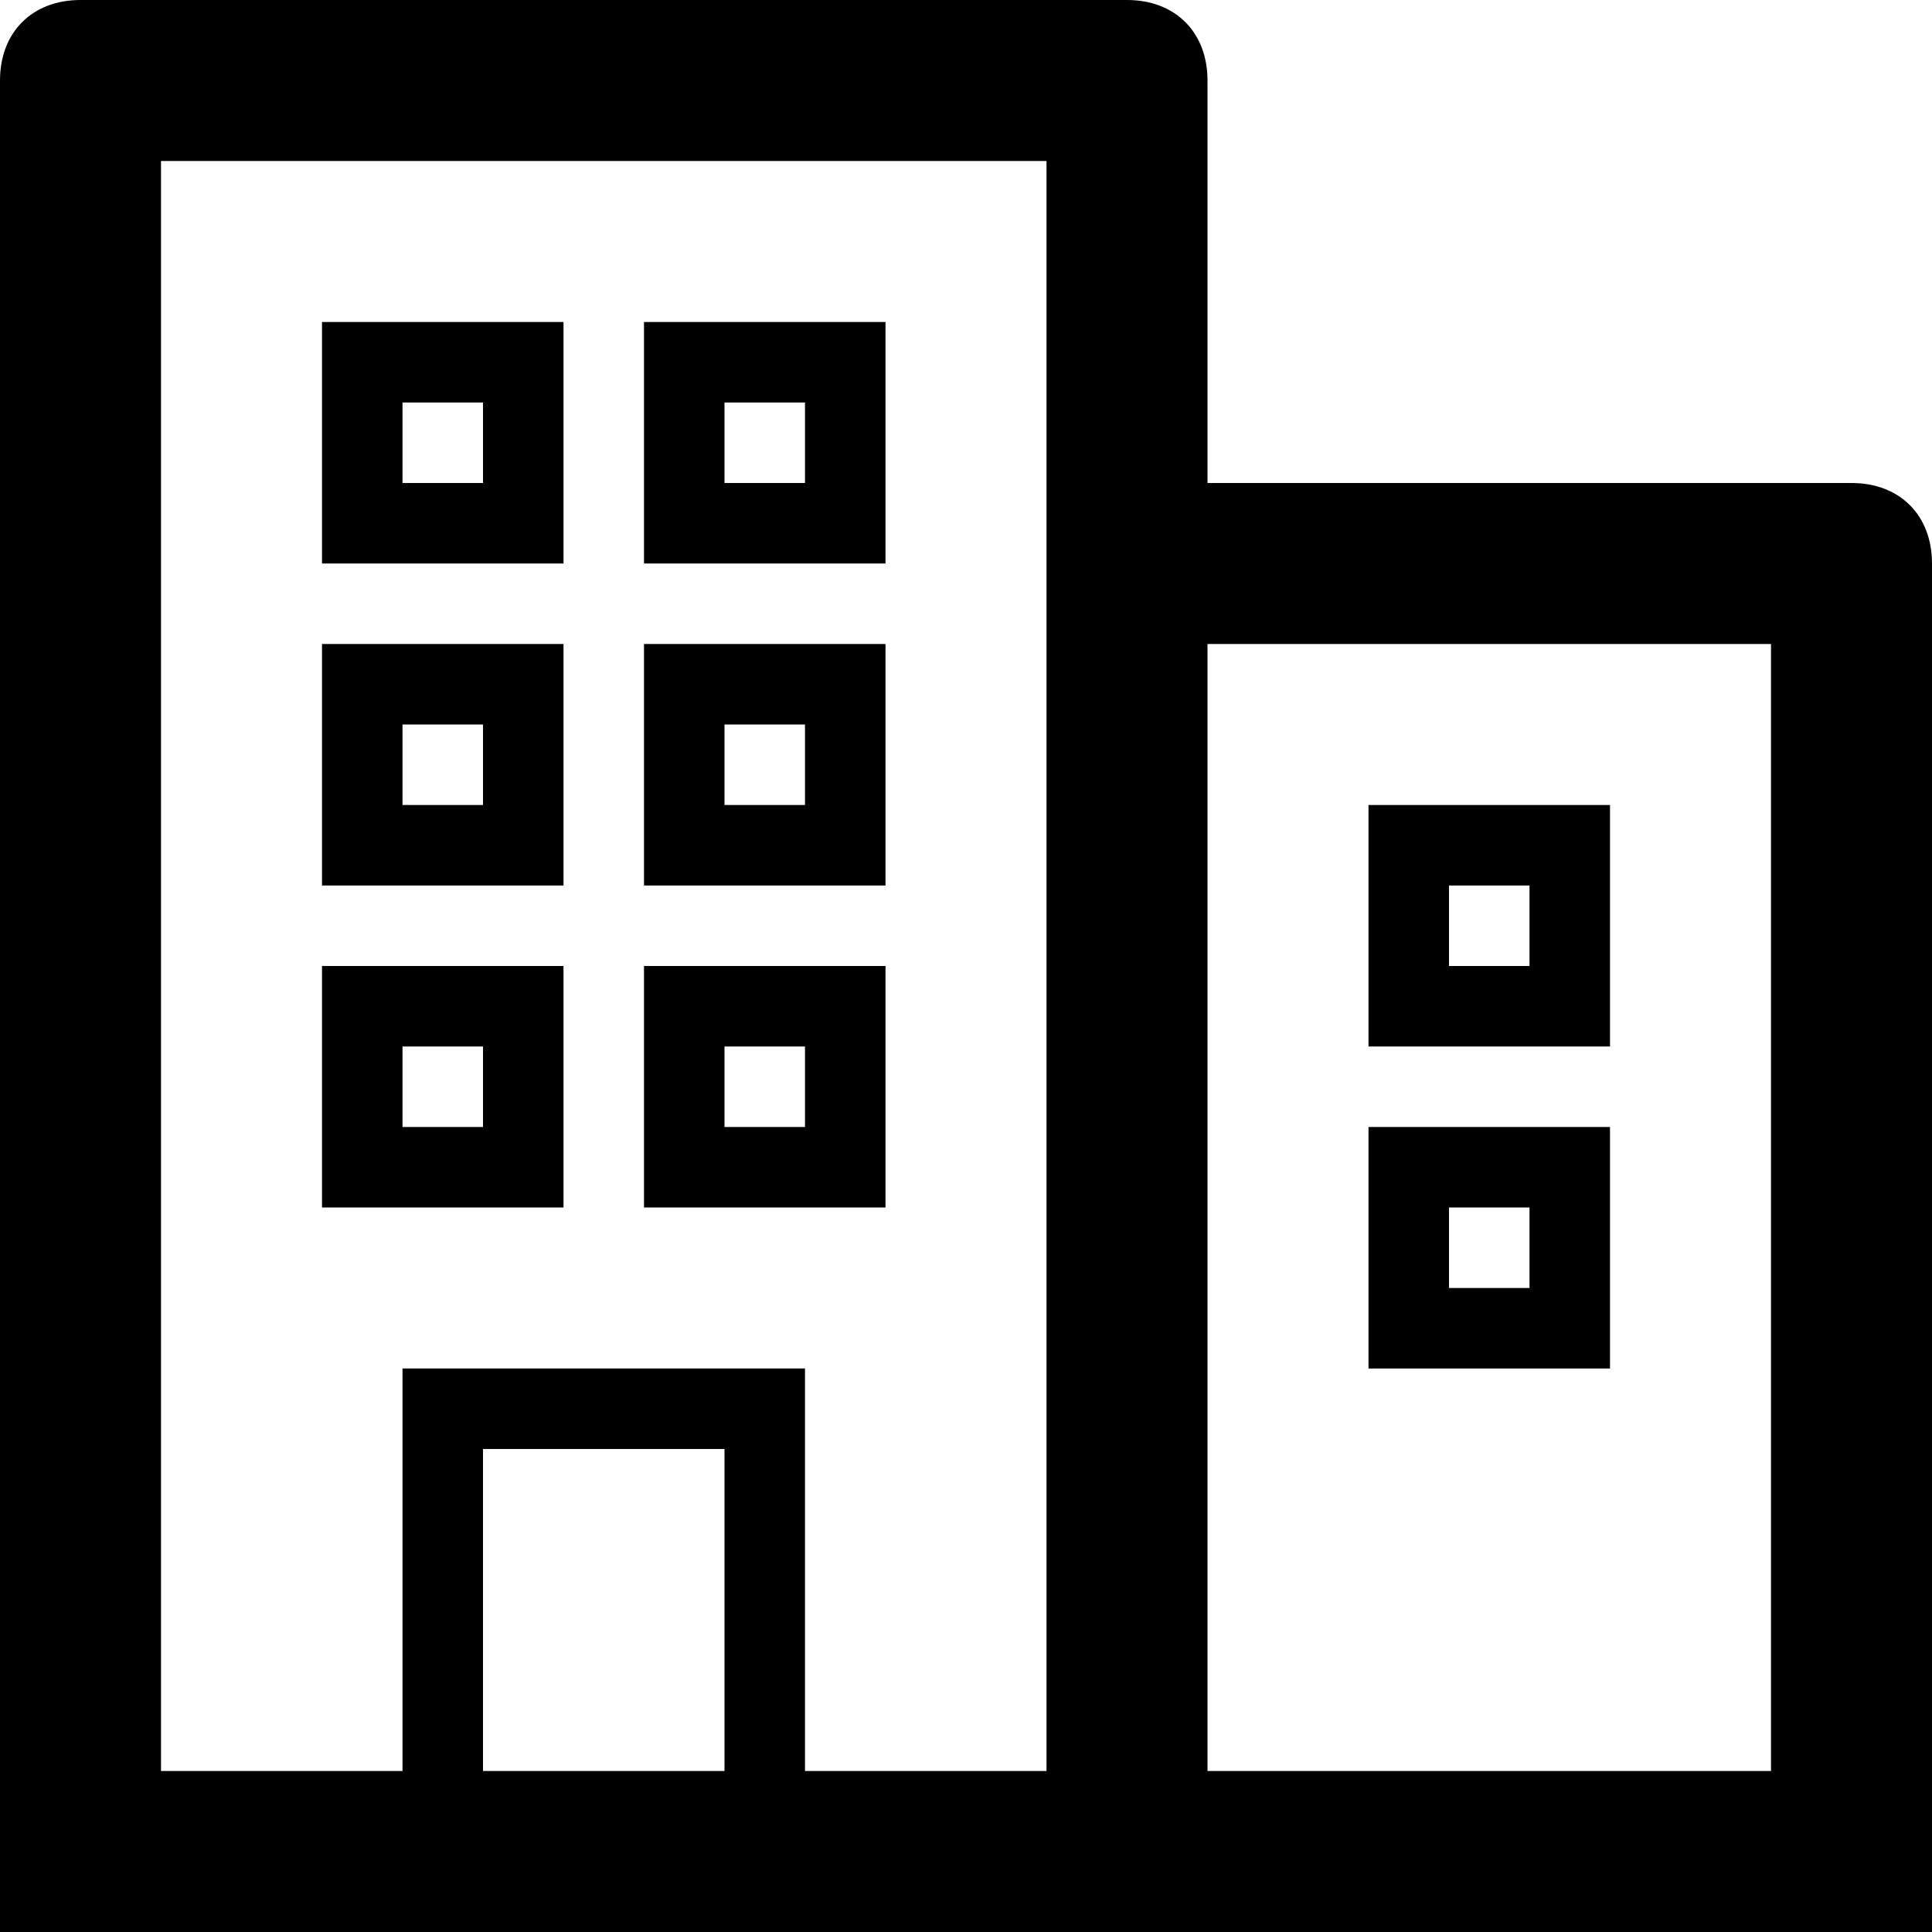
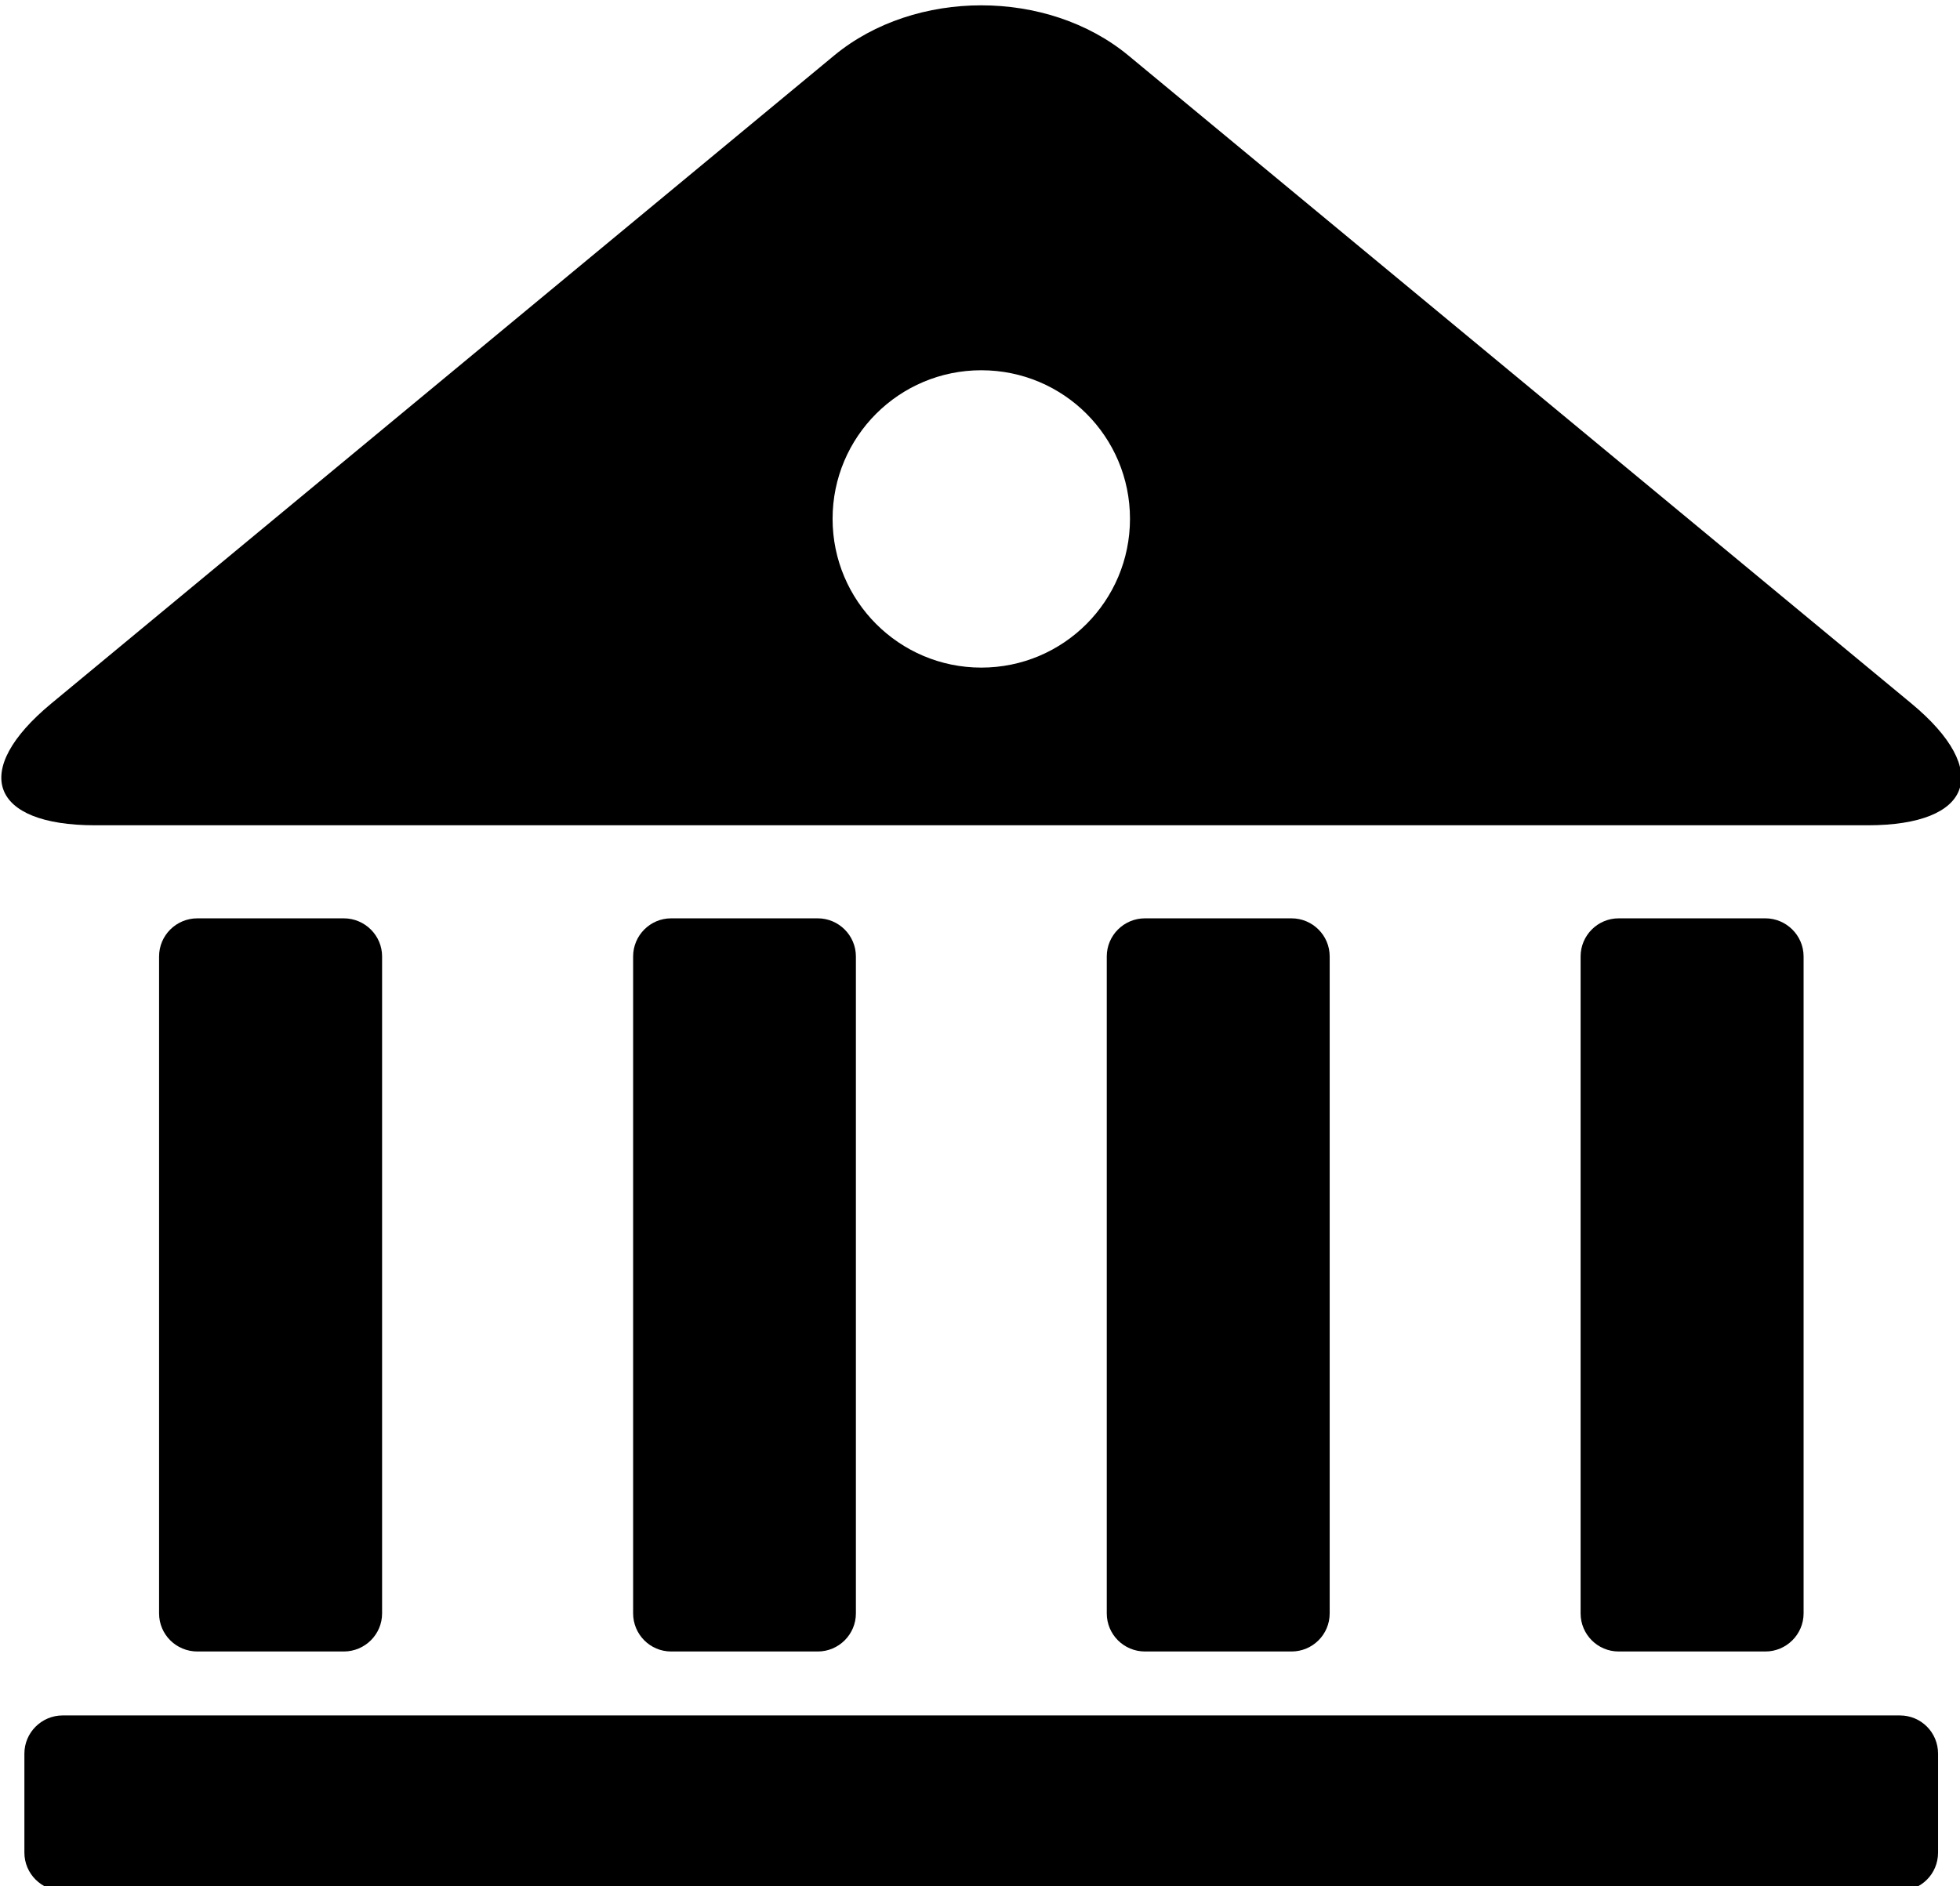
- <svg xmlns="http://www.w3.org/2000/svg" enable-background="new 0 0 24 24" height="24px" id="Layer_1" version="1.1" viewBox="0 0 24 24" width="24px" xml:space="preserve">
-   <g>
-     <path d="M23,6h-8V1c0-0.6-0.4-1-1-1H1C0.4,0,0,0.4,0,1v23h24V7C24,6.4,23.6,6,23,6z M22,8v14h-7V8H22z M13,2v5v15h-3v-5H5v5H2V2H13   z M6,22v-4h3v4H6z" />
-     <path d="M7,4H4v3h3V4z M6,6H5V5h1V6z" />
-     <path d="M7,8H4v3h3V8z M6,10H5V9h1V10z" />
-     <path d="M7,12H4v3h3V12z M6,14H5v-1h1V14z" />
-     <path d="M11,4H8v3h3V4z M10,6H9V5h1V6z" />
-     <path d="M11,8H8v3h3V8z M10,10H9V9h1V10z" />
-     <path d="M11,12H8v3h3V12z M10,14H9v-1h1V14z" />
-     <path d="M20,10h-3v3h3V10z M19,12h-1v-1h1V12z" />
-     <path d="M20,14h-3v3h3V14z M19,16h-1v-1h1V16z" />
+ <svg xmlns="http://www.w3.org/2000/svg" enable-background="new 0 0 512 492.607" height="492.607px" id="Layer_1" version="1.1" viewBox="0 0 512 492.607" width="512px" xml:space="preserve">
+   <g id="meanicons_x5F_60">
+     <g>
+       <path d="M89.793,431.479c5.527,0,10.019-4.455,10.019-9.955V249.883c0-5.473-4.491-9.953-10.019-9.953h-38.22    c-5.563,0-10.018,4.48-10.018,9.953v171.641c0,5.5,4.454,9.955,10.018,9.955H89.793z" />
+       <path d="M496.313,448.188H16.354c-5.462,0-9.983,4.46-9.983,9.971v25.869c0,5.528,4.521,9.974,9.983,9.974h479.958    c5.527,0,9.957-4.444,9.957-9.974v-25.869C506.27,452.647,501.841,448.188,496.313,448.188z" />
+       <path d="M213.625,431.479c5.471,0,9.956-4.455,9.956-9.955V249.883c0-5.473-4.485-9.953-9.956-9.953h-38.317    c-5.466,0-9.92,4.48-9.92,9.953v171.641c0,5.5,4.454,9.955,9.92,9.955H213.625z" />
+       <path d="M461.16,431.479c5.471,0,9.982-4.455,9.982-9.955V249.883c0-5.473-4.513-9.953-9.982-9.953h-38.323    c-5.49,0-9.944,4.48-9.944,9.953v171.641c0,5.5,4.455,9.955,9.944,9.955H461.16z" />
+       <path d="M499.329,183.817L294.745,14.484c-21.144-17.457-55.679-17.457-76.824,0L13.379,183.817    c-21.175,17.54-15.984,31.802,11.457,31.802h463.052C515.302,215.619,520.464,201.357,499.329,183.817z M256.335,174.422    c-21.454,0-38.843-17.428-38.843-38.873c0-21.449,17.389-38.814,38.843-38.814c21.507,0,38.845,17.365,38.845,38.814    C295.18,156.994,277.842,174.422,256.335,174.422z" />
+       <path d="M337.363,431.479c5.528,0,9.983-4.455,9.983-9.955V249.883c0-5.473-4.455-9.953-9.983-9.953h-38.254    c-5.539,0-9.994,4.48-9.994,9.953v171.641c0,5.5,4.455,9.955,9.994,9.955H337.363z" />
+     </g>
  </g>
+   <g id="Layer_1_1_" />
</svg>
